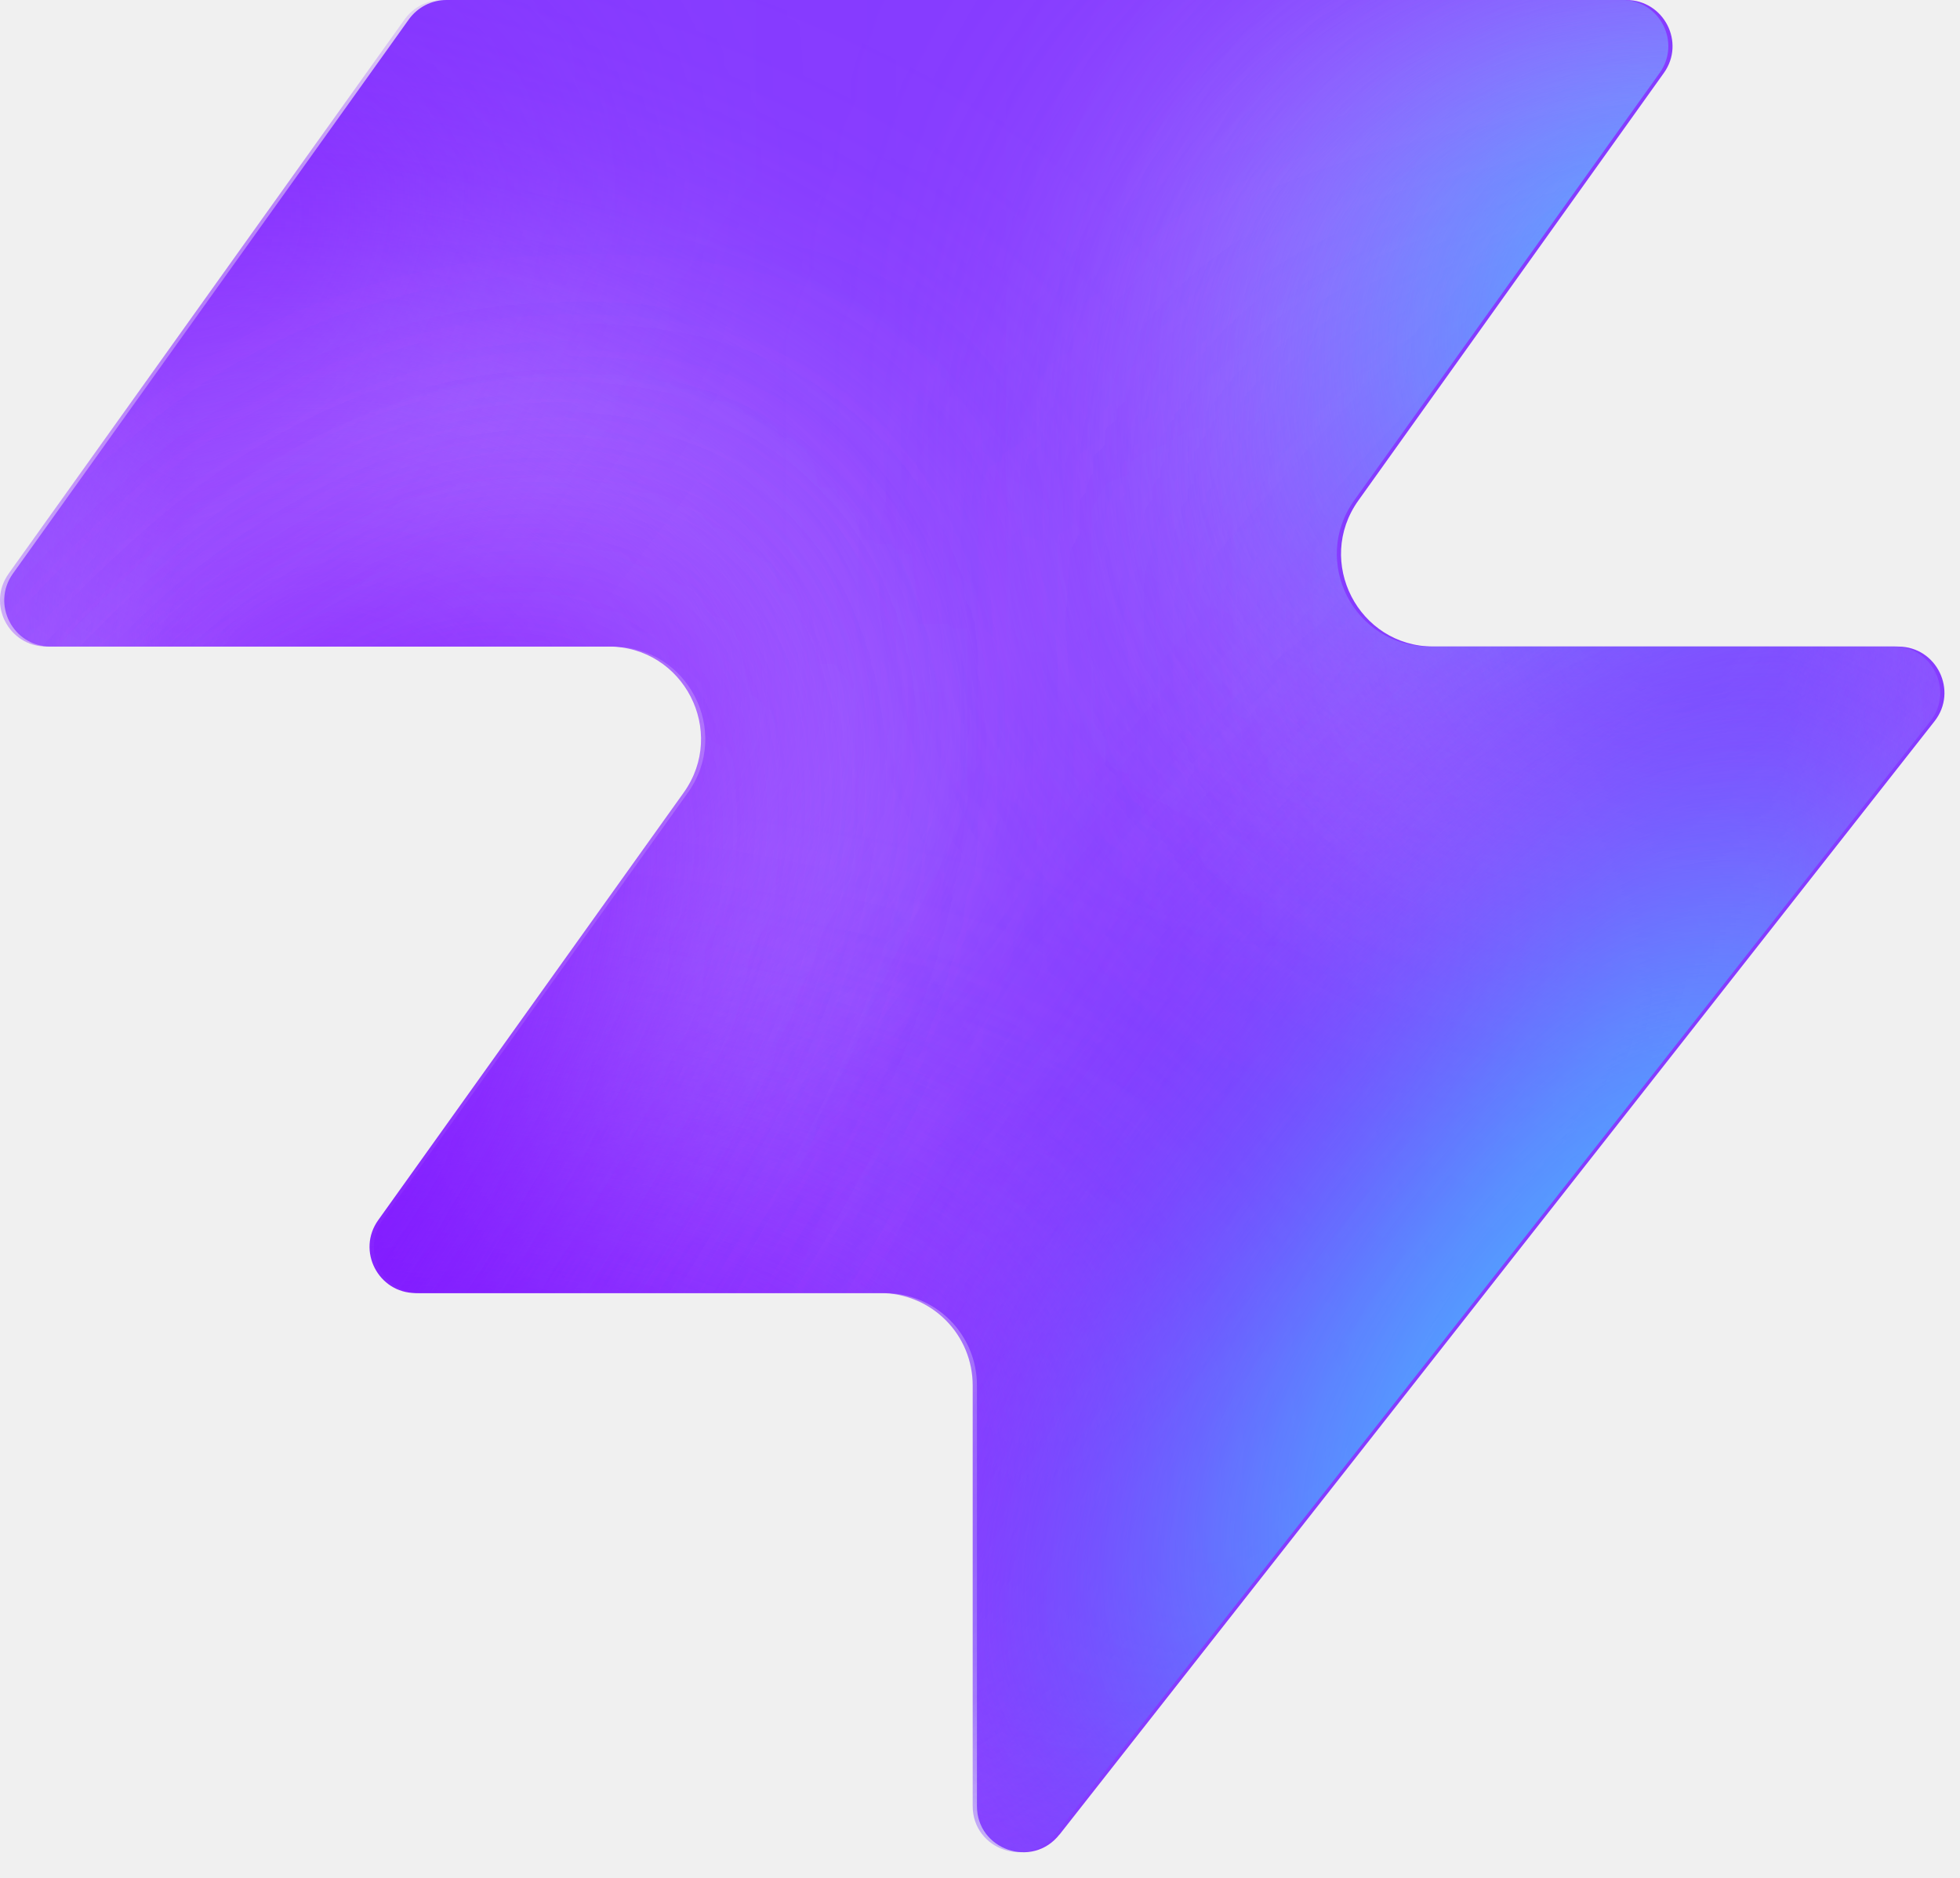
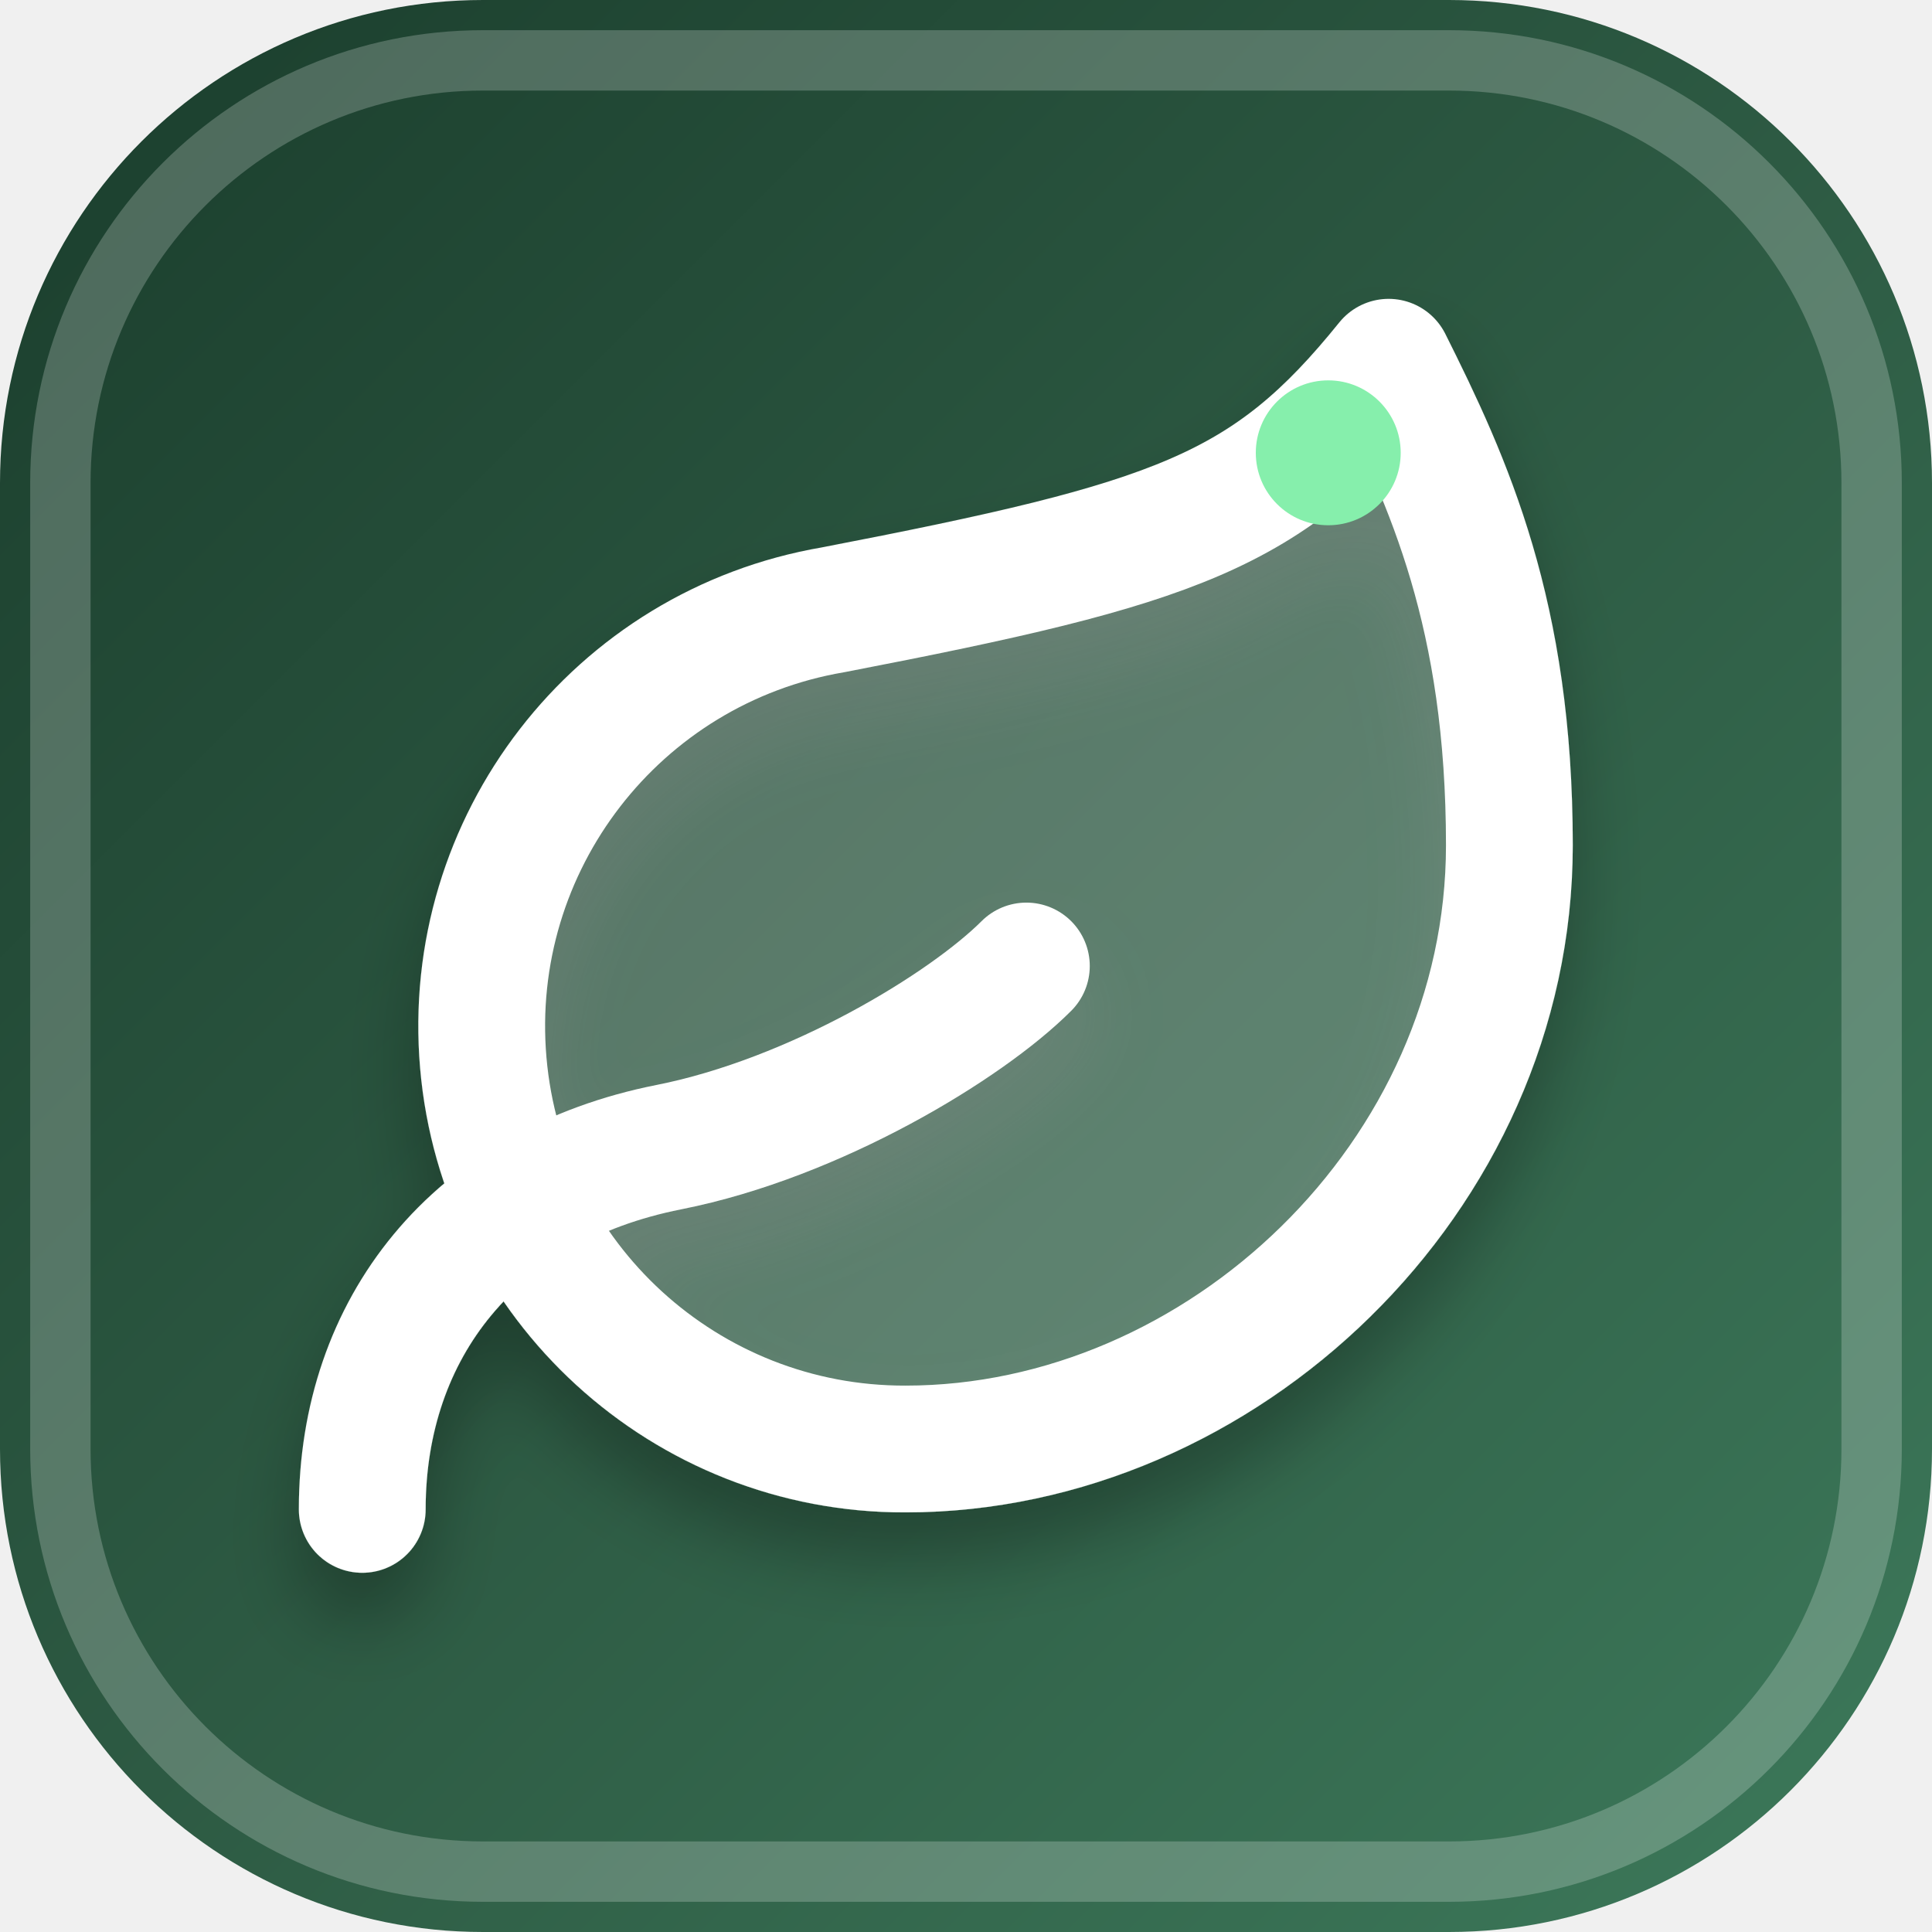
- <svg xmlns="http://www.w3.org/2000/svg" width="48" height="46" fill="none" viewBox="0 0 48 46">
-   <path fill="#863bff" d="M25.946 44.938c-.664.845-2.021.375-2.021-.698V33.937a2.26 2.26 0 0 0-2.262-2.262H10.287c-.92 0-1.456-1.04-.92-1.788l7.48-10.471c1.07-1.497 0-3.578-1.842-3.578H1.237c-.92 0-1.456-1.04-.92-1.788L10.013.474c.214-.297.556-.474.92-.474h28.894c.92 0 1.456 1.04.92 1.788l-7.48 10.471c-1.07 1.498 0 3.579 1.842 3.579h11.377c.943 0 1.473 1.088.89 1.83L25.947 44.94z" style="fill:#863bff;fill:color(display-p3 .525 .23 1);fill-opacity:1" />
-   <mask id="a" width="48" height="46" x="0" y="0" maskUnits="userSpaceOnUse" style="mask-type:alpha">
-     <path fill="#000" d="M25.842 44.938c-.664.844-2.021.375-2.021-.698V33.937a2.26 2.26 0 0 0-2.262-2.262H10.183c-.92 0-1.456-1.04-.92-1.788l7.48-10.471c1.07-1.498 0-3.579-1.842-3.579H1.133c-.92 0-1.456-1.04-.92-1.787L9.91.473c.214-.297.556-.474.92-.474h28.894c.92 0 1.456 1.04.92 1.788l-7.48 10.471c-1.07 1.498 0 3.578 1.842 3.578h11.377c.943 0 1.473 1.088.89 1.832L25.843 44.94z" style="fill:#000;fill-opacity:1" />
-   </mask>
-   <g mask="url(#a)">
-     <g filter="url(#b)">
-       <ellipse cx="5.508" cy="14.704" fill="#ede6ff" rx="5.508" ry="14.704" style="fill:#ede6ff;fill:color(display-p3 .927 .903 1);fill-opacity:1" transform="matrix(.00324 1 1 -.00324 -4.47 31.516)" />
-     </g>
-     <g filter="url(#c)">
-       <ellipse cx="10.399" cy="29.851" fill="#ede6ff" rx="10.399" ry="29.851" style="fill:#ede6ff;fill:color(display-p3 .927 .903 1);fill-opacity:1" transform="matrix(.00324 1 1 -.00324 -39.328 7.883)" />
-     </g>
-     <g filter="url(#d)">
-       <ellipse cx="5.508" cy="30.487" fill="#7e14ff" rx="5.508" ry="30.487" style="fill:#7e14ff;fill:color(display-p3 .492 .077 1);fill-opacity:1" transform="rotate(89.814 -25.913 -14.639)scale(1 -1)" />
-     </g>
-     <g filter="url(#e)">
-       <ellipse cx="5.508" cy="30.599" fill="#7e14ff" rx="5.508" ry="30.599" style="fill:#7e14ff;fill:color(display-p3 .492 .077 1);fill-opacity:1" transform="rotate(89.814 -32.644 -3.334)scale(1 -1)" />
-     </g>
-     <g filter="url(#f)">
-       <ellipse cx="5.508" cy="30.599" fill="#7e14ff" rx="5.508" ry="30.599" style="fill:#7e14ff;fill:color(display-p3 .492 .077 1);fill-opacity:1" transform="matrix(.00324 1 1 -.00324 -34.34 30.47)" />
-     </g>
-     <g filter="url(#g)">
-       <ellipse cx="14.072" cy="22.078" fill="#ede6ff" rx="14.072" ry="22.078" style="fill:#ede6ff;fill:color(display-p3 .927 .903 1);fill-opacity:1" transform="rotate(93.35 24.506 48.493)scale(-1 1)" />
-     </g>
-     <g filter="url(#h)">
-       <ellipse cx="3.47" cy="21.501" fill="#7e14ff" rx="3.47" ry="21.501" style="fill:#7e14ff;fill:color(display-p3 .492 .077 1);fill-opacity:1" transform="rotate(89.009 28.708 47.59)scale(-1 1)" />
-     </g>
-     <g filter="url(#i)">
-       <ellipse cx="3.47" cy="21.501" fill="#7e14ff" rx="3.47" ry="21.501" style="fill:#7e14ff;fill:color(display-p3 .492 .077 1);fill-opacity:1" transform="rotate(89.009 28.708 47.59)scale(-1 1)" />
-     </g>
-     <g filter="url(#j)">
-       <ellipse cx=".387" cy="8.972" fill="#7e14ff" rx="4.407" ry="29.108" style="fill:#7e14ff;fill:color(display-p3 .492 .077 1);fill-opacity:1" transform="rotate(39.51 .387 8.972)" />
-     </g>
-     <g filter="url(#k)">
-       <ellipse cx="47.523" cy="-6.092" fill="#7e14ff" rx="4.407" ry="29.108" style="fill:#7e14ff;fill:color(display-p3 .492 .077 1);fill-opacity:1" transform="rotate(37.892 47.523 -6.092)" />
-     </g>
-     <g filter="url(#l)">
-       <ellipse cx="41.412" cy="6.333" fill="#47bfff" rx="5.971" ry="9.665" style="fill:#47bfff;fill:color(display-p3 .28 .748 1);fill-opacity:1" transform="rotate(37.892 41.412 6.333)" />
-     </g>
-     <g filter="url(#m)">
-       <ellipse cx="-1.879" cy="38.332" fill="#7e14ff" rx="4.407" ry="29.108" style="fill:#7e14ff;fill:color(display-p3 .492 .077 1);fill-opacity:1" transform="rotate(37.892 -1.88 38.332)" />
-     </g>
-     <g filter="url(#n)">
-       <ellipse cx="-1.879" cy="38.332" fill="#7e14ff" rx="4.407" ry="29.108" style="fill:#7e14ff;fill:color(display-p3 .492 .077 1);fill-opacity:1" transform="rotate(37.892 -1.88 38.332)" />
-     </g>
-     <g filter="url(#o)">
-       <ellipse cx="35.651" cy="29.907" fill="#7e14ff" rx="4.407" ry="29.108" style="fill:#7e14ff;fill:color(display-p3 .492 .077 1);fill-opacity:1" transform="rotate(37.892 35.651 29.907)" />
-     </g>
-     <g filter="url(#p)">
-       <ellipse cx="38.418" cy="32.4" fill="#47bfff" rx="5.971" ry="15.297" style="fill:#47bfff;fill:color(display-p3 .28 .748 1);fill-opacity:1" transform="rotate(37.892 38.418 32.4)" />
-     </g>
-   </g>
+ <svg xmlns="http://www.w3.org/2000/svg" viewBox="0 0 32 32" width="32" height="32">
  <defs>
-     <filter id="b" width="60.045" height="41.654" x="-19.77" y="16.149" color-interpolation-filters="sRGB" filterUnits="userSpaceOnUse">
-       <feFlood flood-opacity="0" result="BackgroundImageFix" />
-       <feBlend in="SourceGraphic" in2="BackgroundImageFix" result="shape" />
-       <feGaussianBlur result="effect1_foregroundBlur_2002_17158" stdDeviation="7.659" />
-     </filter>
-     <filter id="c" width="90.34" height="51.437" x="-54.613" y="-7.533" color-interpolation-filters="sRGB" filterUnits="userSpaceOnUse">
-       <feFlood flood-opacity="0" result="BackgroundImageFix" />
-       <feBlend in="SourceGraphic" in2="BackgroundImageFix" result="shape" />
-       <feGaussianBlur result="effect1_foregroundBlur_2002_17158" stdDeviation="7.659" />
-     </filter>
-     <filter id="d" width="79.355" height="29.4" x="-49.64" y="2.03" color-interpolation-filters="sRGB" filterUnits="userSpaceOnUse">
-       <feFlood flood-opacity="0" result="BackgroundImageFix" />
-       <feBlend in="SourceGraphic" in2="BackgroundImageFix" result="shape" />
-       <feGaussianBlur result="effect1_foregroundBlur_2002_17158" stdDeviation="4.596" />
-     </filter>
-     <filter id="e" width="79.579" height="29.4" x="-45.045" y="20.029" color-interpolation-filters="sRGB" filterUnits="userSpaceOnUse">
-       <feFlood flood-opacity="0" result="BackgroundImageFix" />
-       <feBlend in="SourceGraphic" in2="BackgroundImageFix" result="shape" />
-       <feGaussianBlur result="effect1_foregroundBlur_2002_17158" stdDeviation="4.596" />
-     </filter>
-     <filter id="f" width="79.579" height="29.4" x="-43.513" y="21.178" color-interpolation-filters="sRGB" filterUnits="userSpaceOnUse">
-       <feFlood flood-opacity="0" result="BackgroundImageFix" />
-       <feBlend in="SourceGraphic" in2="BackgroundImageFix" result="shape" />
-       <feGaussianBlur result="effect1_foregroundBlur_2002_17158" stdDeviation="4.596" />
-     </filter>
-     <filter id="g" width="74.749" height="58.852" x="15.756" y="-17.901" color-interpolation-filters="sRGB" filterUnits="userSpaceOnUse">
-       <feFlood flood-opacity="0" result="BackgroundImageFix" />
-       <feBlend in="SourceGraphic" in2="BackgroundImageFix" result="shape" />
-       <feGaussianBlur result="effect1_foregroundBlur_2002_17158" stdDeviation="7.659" />
-     </filter>
-     <filter id="h" width="61.377" height="25.362" x="23.548" y="2.284" color-interpolation-filters="sRGB" filterUnits="userSpaceOnUse">
-       <feFlood flood-opacity="0" result="BackgroundImageFix" />
-       <feBlend in="SourceGraphic" in2="BackgroundImageFix" result="shape" />
-       <feGaussianBlur result="effect1_foregroundBlur_2002_17158" stdDeviation="4.596" />
-     </filter>
-     <filter id="i" width="61.377" height="25.362" x="23.548" y="2.284" color-interpolation-filters="sRGB" filterUnits="userSpaceOnUse">
-       <feFlood flood-opacity="0" result="BackgroundImageFix" />
-       <feBlend in="SourceGraphic" in2="BackgroundImageFix" result="shape" />
-       <feGaussianBlur result="effect1_foregroundBlur_2002_17158" stdDeviation="4.596" />
-     </filter>
-     <filter id="j" width="56.045" height="63.649" x="-27.636" y="-22.853" color-interpolation-filters="sRGB" filterUnits="userSpaceOnUse">
-       <feFlood flood-opacity="0" result="BackgroundImageFix" />
-       <feBlend in="SourceGraphic" in2="BackgroundImageFix" result="shape" />
-       <feGaussianBlur result="effect1_foregroundBlur_2002_17158" stdDeviation="4.596" />
-     </filter>
-     <filter id="k" width="54.814" height="64.646" x="20.116" y="-38.415" color-interpolation-filters="sRGB" filterUnits="userSpaceOnUse">
-       <feFlood flood-opacity="0" result="BackgroundImageFix" />
-       <feBlend in="SourceGraphic" in2="BackgroundImageFix" result="shape" />
-       <feGaussianBlur result="effect1_foregroundBlur_2002_17158" stdDeviation="4.596" />
-     </filter>
-     <filter id="l" width="33.541" height="35.313" x="24.641" y="-11.323" color-interpolation-filters="sRGB" filterUnits="userSpaceOnUse">
-       <feFlood flood-opacity="0" result="BackgroundImageFix" />
-       <feBlend in="SourceGraphic" in2="BackgroundImageFix" result="shape" />
-       <feGaussianBlur result="effect1_foregroundBlur_2002_17158" stdDeviation="4.596" />
-     </filter>
-     <filter id="m" width="54.814" height="64.646" x="-29.286" y="6.009" color-interpolation-filters="sRGB" filterUnits="userSpaceOnUse">
-       <feFlood flood-opacity="0" result="BackgroundImageFix" />
-       <feBlend in="SourceGraphic" in2="BackgroundImageFix" result="shape" />
-       <feGaussianBlur result="effect1_foregroundBlur_2002_17158" stdDeviation="4.596" />
-     </filter>
-     <filter id="n" width="54.814" height="64.646" x="-29.286" y="6.009" color-interpolation-filters="sRGB" filterUnits="userSpaceOnUse">
-       <feFlood flood-opacity="0" result="BackgroundImageFix" />
-       <feBlend in="SourceGraphic" in2="BackgroundImageFix" result="shape" />
-       <feGaussianBlur result="effect1_foregroundBlur_2002_17158" stdDeviation="4.596" />
-     </filter>
-     <filter id="o" width="54.814" height="64.646" x="8.244" y="-2.416" color-interpolation-filters="sRGB" filterUnits="userSpaceOnUse">
-       <feFlood flood-opacity="0" result="BackgroundImageFix" />
-       <feBlend in="SourceGraphic" in2="BackgroundImageFix" result="shape" />
-       <feGaussianBlur result="effect1_foregroundBlur_2002_17158" stdDeviation="4.596" />
-     </filter>
-     <filter id="p" width="39.409" height="43.623" x="18.713" y="10.588" color-interpolation-filters="sRGB" filterUnits="userSpaceOnUse">
-       <feFlood flood-opacity="0" result="BackgroundImageFix" />
-       <feBlend in="SourceGraphic" in2="BackgroundImageFix" result="shape" />
-       <feGaussianBlur result="effect1_foregroundBlur_2002_17158" stdDeviation="4.596" />
+     <linearGradient id="nt-grad" x1="0%" y1="0%" x2="100%" y2="100%">
+       <stop offset="0%" stop-color="#1A3D2C" />
+       <stop offset="50%" stop-color="#2D5A43" />
+       <stop offset="100%" stop-color="#3D7A5B" />
+     </linearGradient>
+     <filter id="nt-shadow" x="-20%" y="-20%" width="140%" height="140%">
+       <feDropShadow dx="0" dy="0.8" stdDeviation="0.6" flood-color="#000000" flood-opacity="0.28" />
    </filter>
  </defs>
+   <rect width="32" height="32" rx="8" fill="url(#nt-grad)" />
+   <rect width="30" height="30" x="1" y="1" rx="7" fill="none" stroke="rgba(255, 255, 255, 0.22)" stroke-width="1" />
+   <g transform="translate(4, 4)" filter="url(#nt-shadow)">
+     <path d="M11 20A7 7 0 0 1 9.8 6.1C15.5 5 17 4.48 19 2c1 2 2 4.18 2 8 0 5.5-4.78 10-10 10Z" fill="rgba(255, 255, 255, 0.2)" stroke="#FFFFFF" stroke-width="2.1" stroke-linecap="round" stroke-linejoin="round" />
+     <path d="M2 21c0-3 1.85-5.36 5.08-6C9.5 14.52 12 13 13 12" fill="none" stroke="#FFFFFF" stroke-width="2.1" stroke-linecap="round" stroke-linejoin="round" />
+     <circle cx="18" cy="3.5" r="1.2" fill="#86EFAC" />
+   </g>
</svg>
